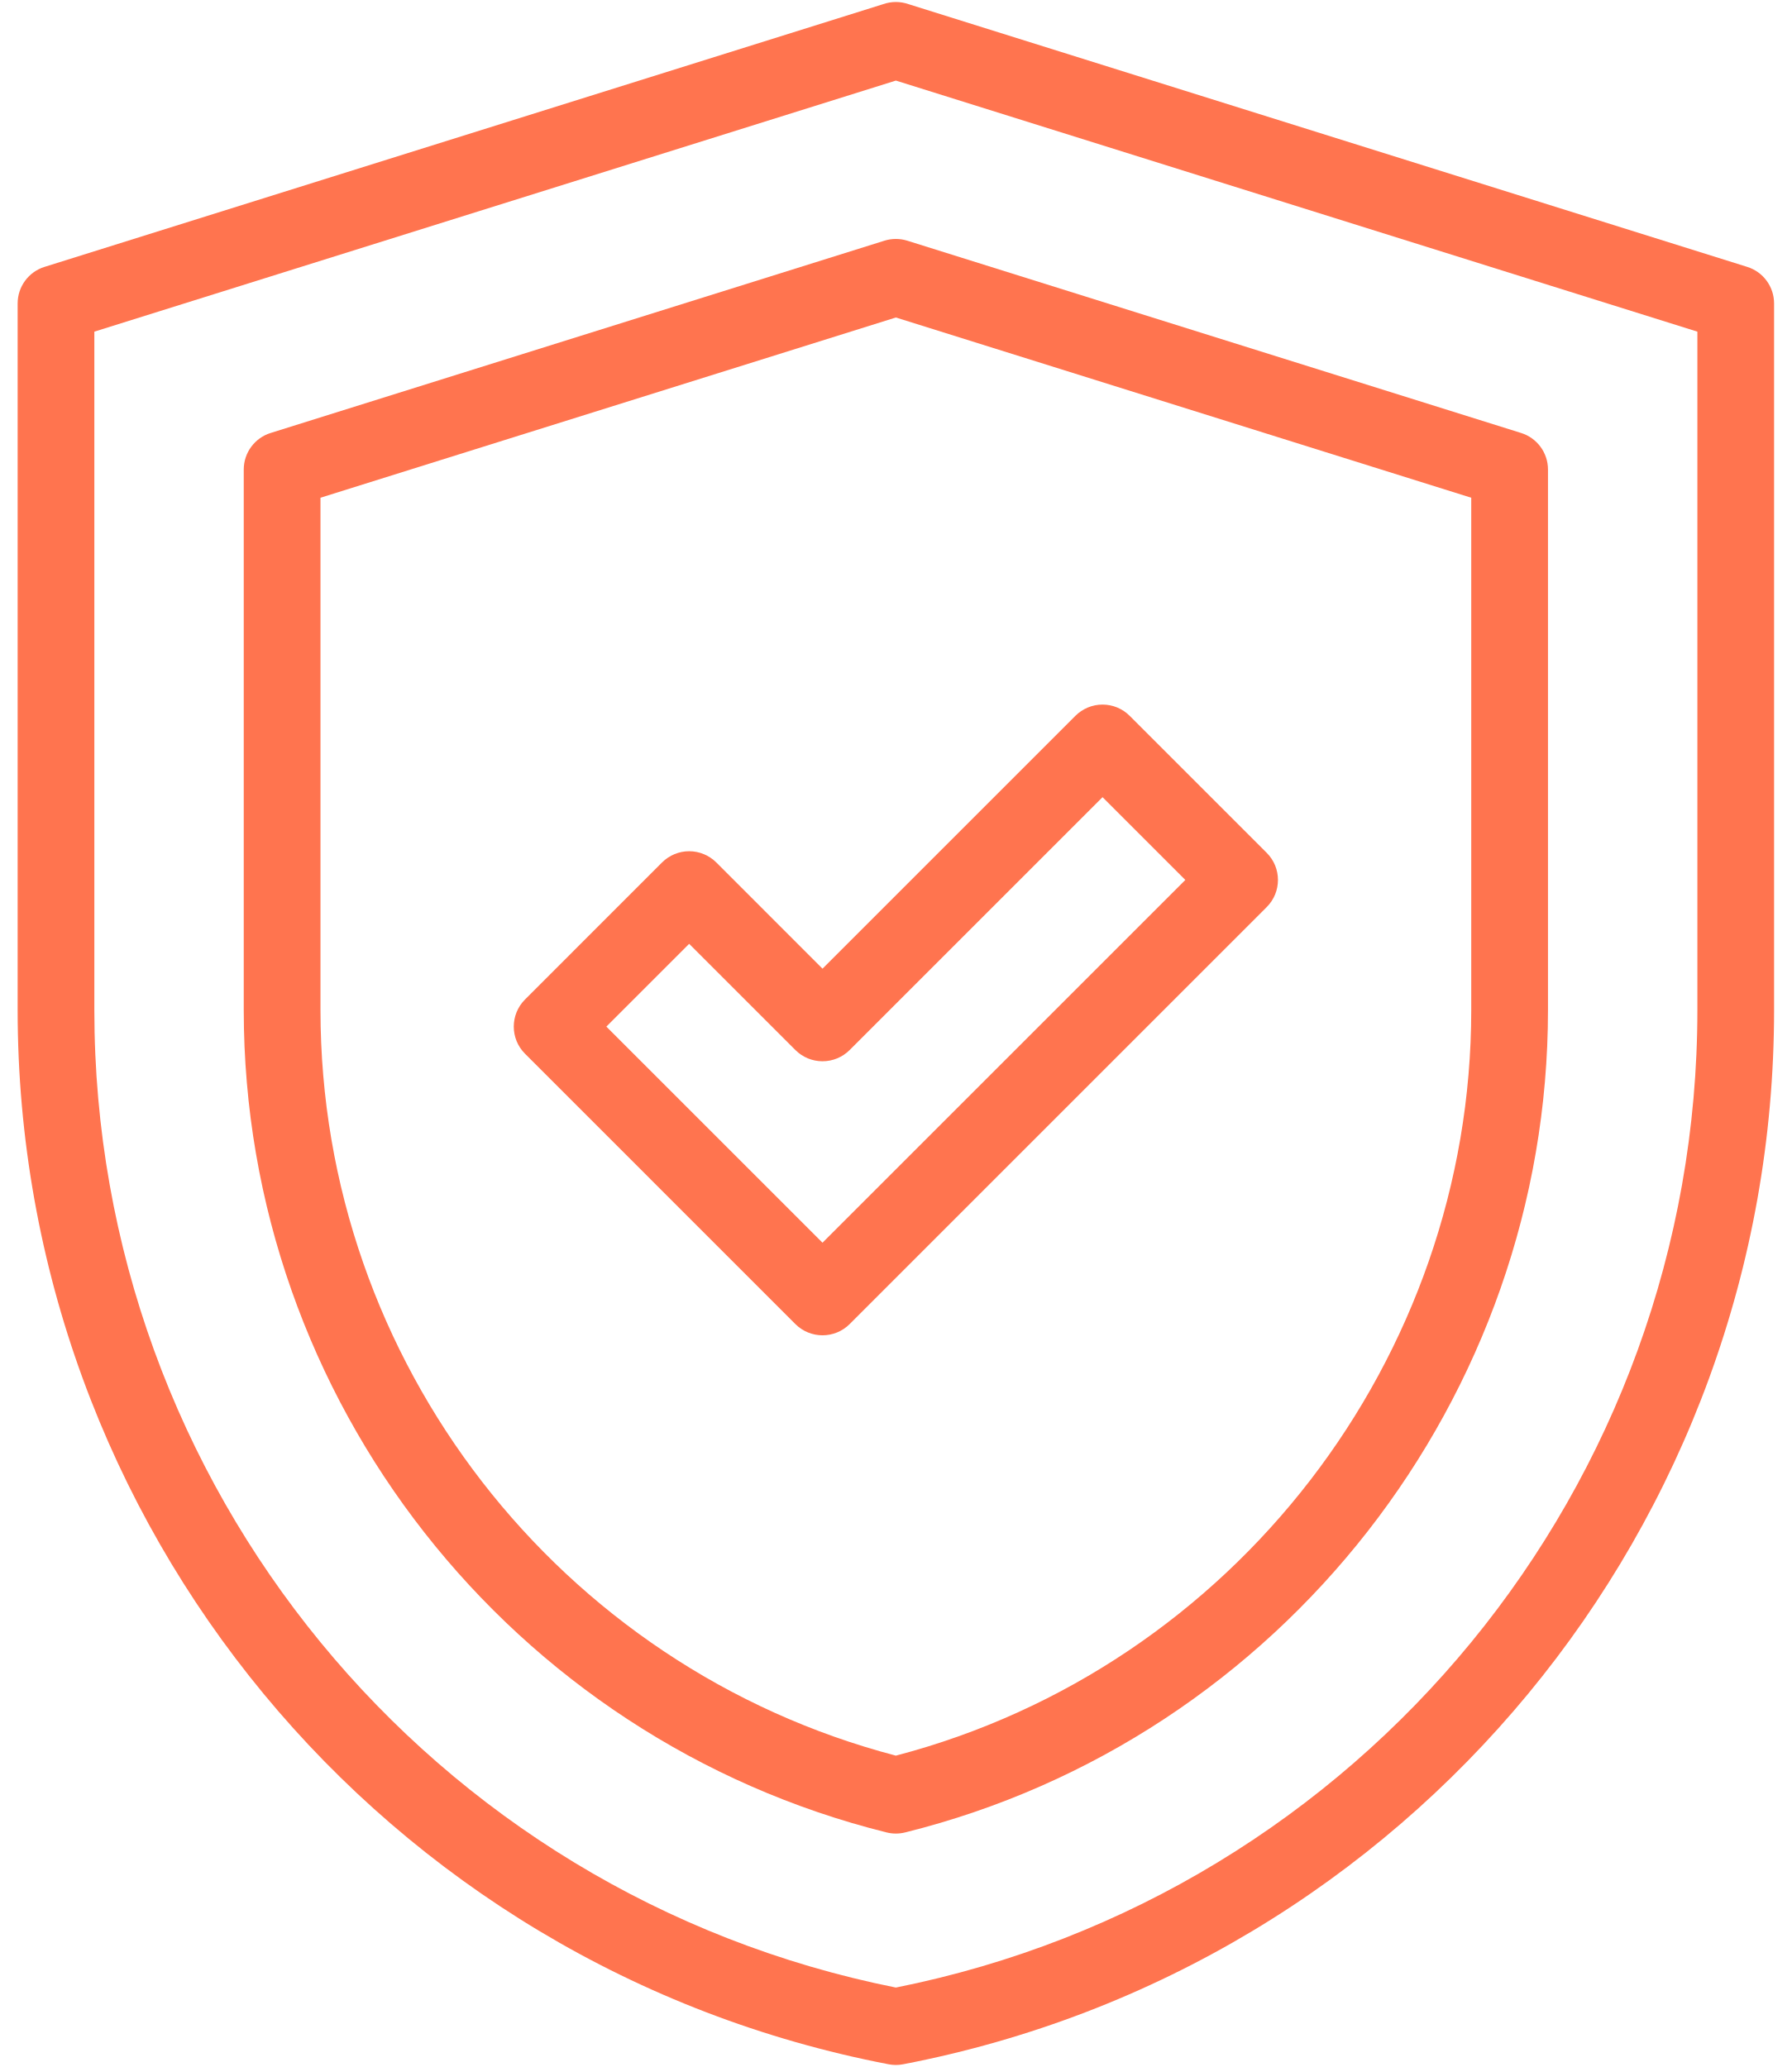
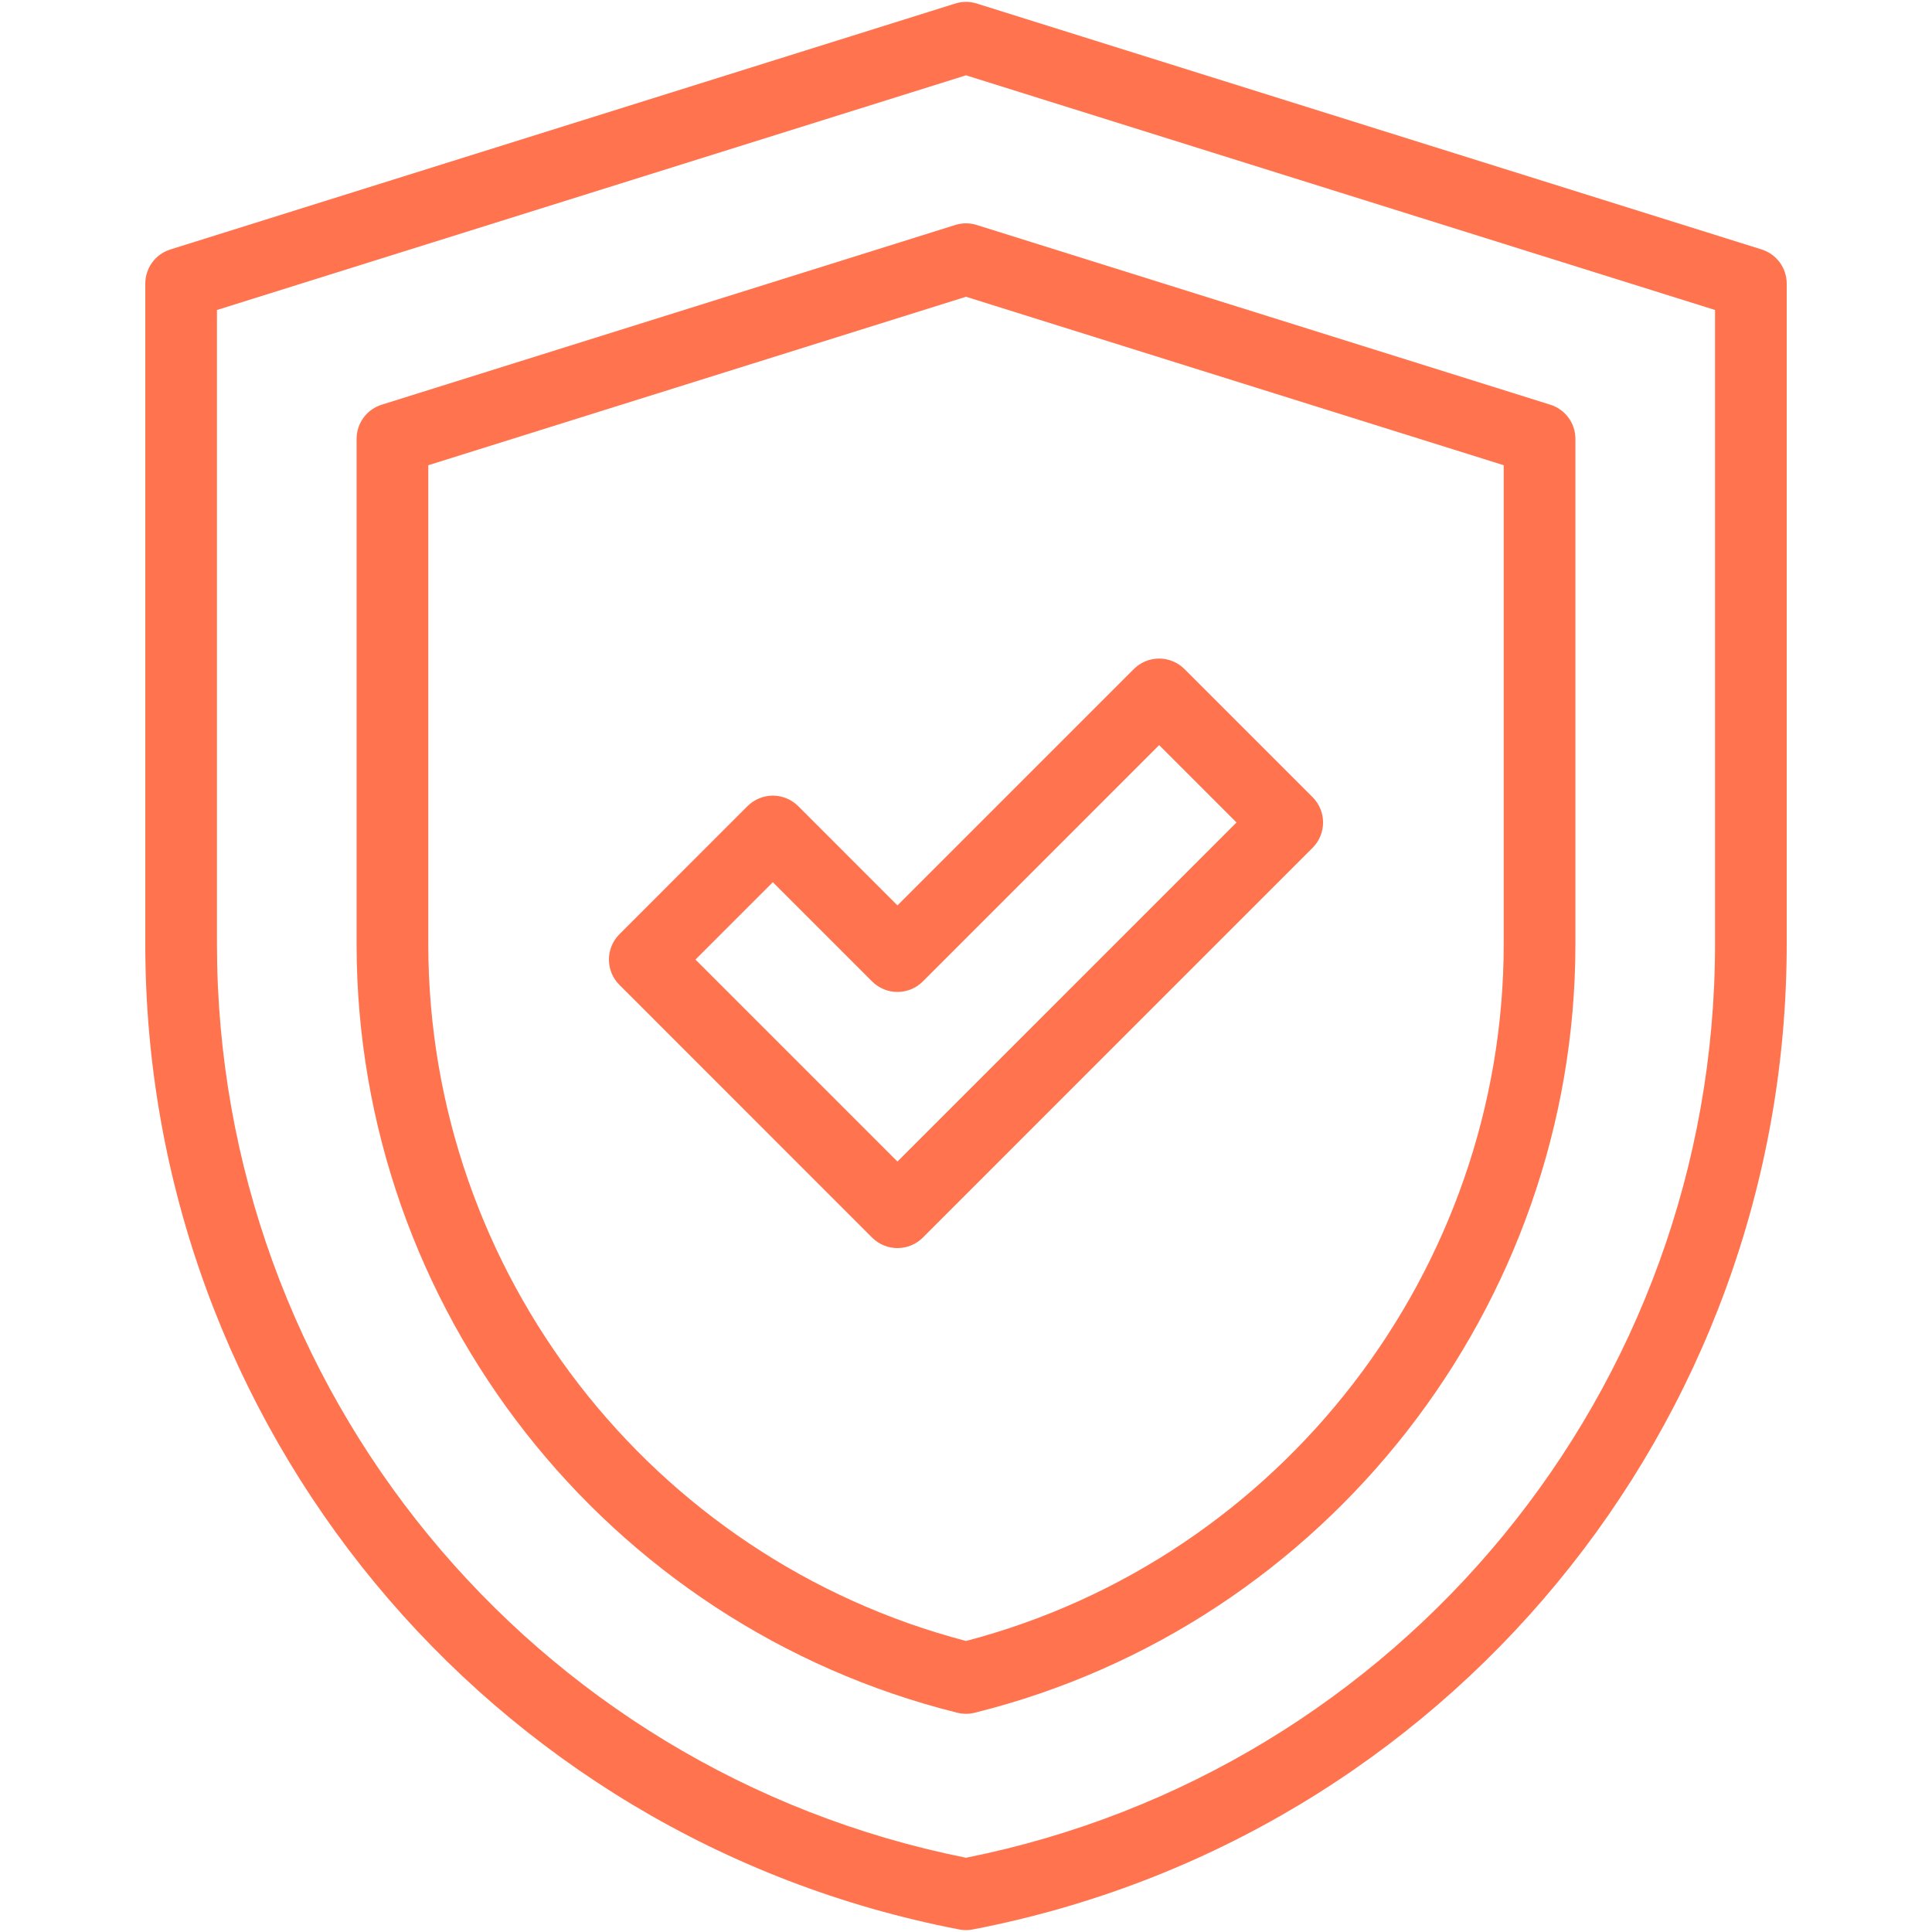
- <svg xmlns="http://www.w3.org/2000/svg" width="52" height="60" viewBox="0 0 52 60" fill="none">
-   <path fill-rule="evenodd" clip-rule="evenodd" d="M25.79 59.921C25.929 59.948 26.071 59.948 26.21 59.921C40.883 57.1 51.488 44.261 51.488 29.319V8.809C51.488 8.322 51.172 7.892 50.708 7.747L26.369 0.121C26.252 0.08 26.127 0.058 26 0.058C25.873 0.058 25.748 0.08 25.631 0.121L1.292 7.747C0.828 7.892 0.512 8.322 0.512 8.809V29.319C0.512 44.261 11.117 57.1 25.79 59.921ZM26 2.339L49.262 9.627V29.319C49.262 43.122 39.515 54.992 26 57.694C12.485 54.992 2.738 43.122 2.738 29.319V9.627L26 2.339Z" fill="#FF744F" />
-   <path fill-rule="evenodd" clip-rule="evenodd" d="M25.731 53.191C25.908 53.235 26.092 53.235 26.269 53.191C37.214 50.47 44.926 40.533 44.926 29.319V13.63C44.926 13.143 44.61 12.713 44.145 12.568L26.333 6.987C26.116 6.919 25.884 6.919 25.667 6.987L7.855 12.568C7.39 12.713 7.074 13.143 7.074 13.63V29.319C7.074 40.65 14.843 50.482 25.731 53.191ZM26 50.962C16.24 48.405 9.301 39.528 9.301 29.319V14.448L26 9.216L42.699 14.448V29.319C42.699 39.423 35.806 48.394 26 50.962Z" fill="#FF744F" />
-   <path fill-rule="evenodd" clip-rule="evenodd" d="M23.084 38.435C23.519 38.869 24.224 38.869 24.659 38.435L36.763 26.33C37.198 25.895 37.198 25.191 36.763 24.756L32.785 20.778C32.577 20.57 32.294 20.452 31.998 20.452C31.703 20.452 31.42 20.57 31.211 20.778L23.871 28.118L20.789 25.035C20.58 24.827 20.297 24.709 20.001 24.709C19.706 24.709 19.423 24.827 19.214 25.035L15.237 29.013C14.802 29.448 14.802 30.153 15.237 30.587L23.084 38.435ZM17.598 29.8L20.001 27.397L23.084 30.48C23.293 30.689 23.576 30.806 23.871 30.806C24.166 30.806 24.45 30.689 24.659 30.48L31.998 23.14L34.401 25.543L23.871 36.073L17.598 29.8Z" fill="#FF744F" />
+ <svg xmlns="http://www.w3.org/2000/svg" width="60" height="60" viewBox="0 0 60 60" fill="none">
+   <path fill-rule="evenodd" clip-rule="evenodd" d="M29.79 59.921C29.929 59.948 30.071 59.948 30.21 59.921C44.883 57.1 55.488 44.261 55.488 29.319V8.809C55.488 8.322 55.172 7.892 54.708 7.747L30.369 0.121C30.252 0.08 30.127 0.058 30 0.058C29.873 0.058 29.748 0.08 29.631 0.121L5.292 7.747C4.828 7.892 4.512 8.322 4.512 8.809V29.319C4.512 44.261 15.117 57.1 29.79 59.921ZM30 2.339L53.262 9.627V29.319C53.262 43.122 43.515 54.992 30 57.694C16.485 54.992 6.738 43.122 6.738 29.319V9.627L30 2.339Z" fill="#FF744F" />
+   <path fill-rule="evenodd" clip-rule="evenodd" d="M29.731 53.191C29.908 53.235 30.092 53.235 30.269 53.191C41.214 50.47 48.926 40.533 48.926 29.319V13.63C48.926 13.143 48.61 12.713 48.145 12.568L30.333 6.987C30.116 6.919 29.884 6.919 29.667 6.987L11.855 12.568C11.39 12.713 11.074 13.143 11.074 13.63V29.319C11.074 40.65 18.843 50.482 29.731 53.191ZM30 50.962C20.24 48.405 13.301 39.528 13.301 29.319V14.448L30 9.216L46.699 14.448V29.319C46.699 39.423 39.806 48.394 30 50.962Z" fill="#FF744F" />
+   <path fill-rule="evenodd" clip-rule="evenodd" d="M27.084 38.435C27.519 38.869 28.224 38.869 28.659 38.435L40.763 26.33C41.198 25.895 41.198 25.191 40.763 24.756L36.785 20.778C36.577 20.57 36.294 20.452 35.998 20.452C35.703 20.452 35.42 20.57 35.211 20.778L27.871 28.118L24.789 25.035C24.58 24.827 24.297 24.709 24.001 24.709C23.706 24.709 23.423 24.827 23.214 25.035L19.237 29.013C18.802 29.448 18.802 30.153 19.237 30.587L27.084 38.435ZM21.598 29.8L24.001 27.397L27.084 30.48C27.293 30.689 27.576 30.806 27.871 30.806C28.166 30.806 28.45 30.689 28.659 30.48L35.998 23.14L38.401 25.543L27.871 36.073L21.598 29.8Z" fill="#FF744F" />
</svg>
